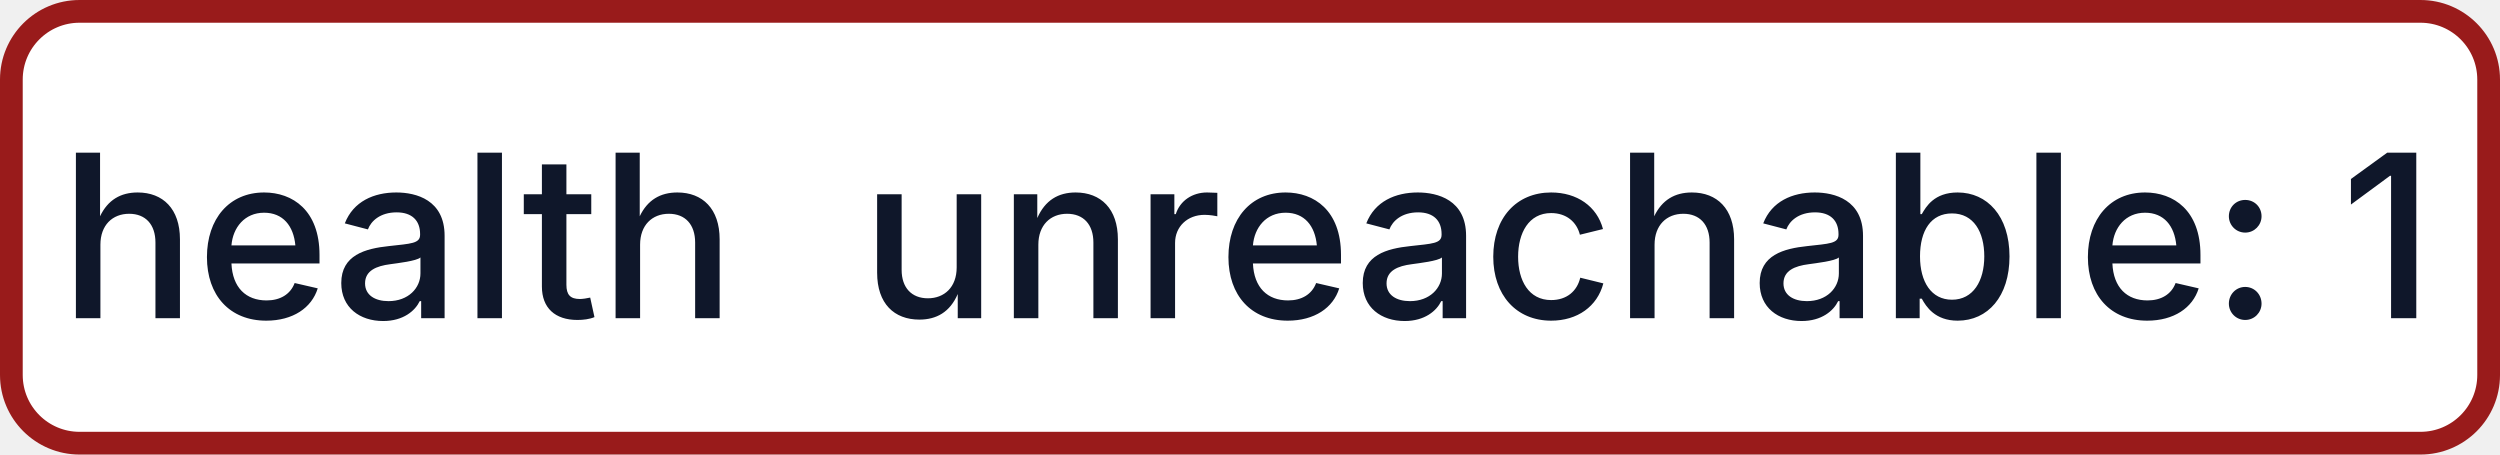
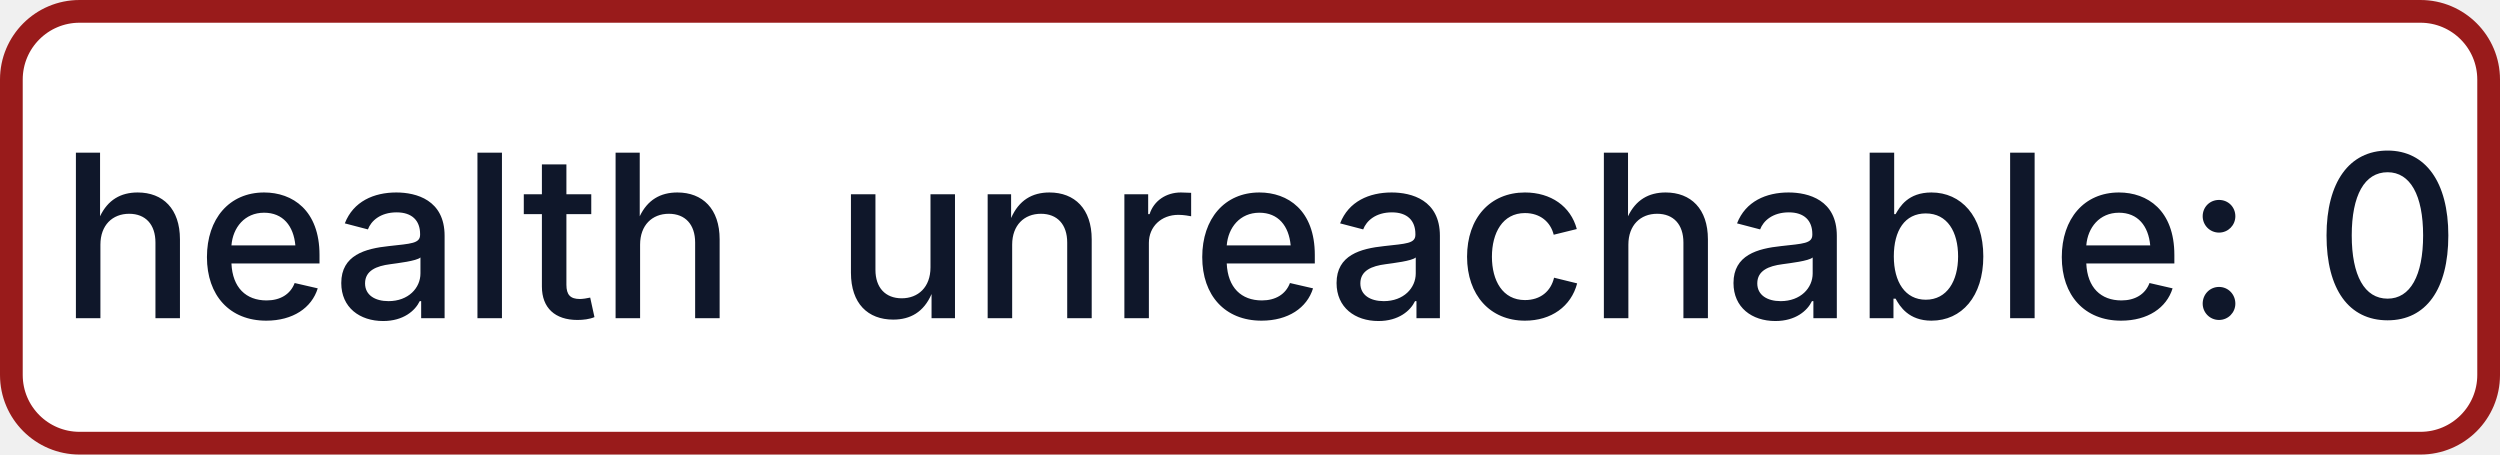
- <svg xmlns="http://www.w3.org/2000/svg" width="110" height="20" role="img" aria-label="health: unreachable: 1">
+ <svg xmlns="http://www.w3.org/2000/svg" width="110" height="20" role="img" aria-label="health: unreachable: 0">
  <rect x="0.5" y="0.5" width="109" height="19" rx="3" fill="#FFFFFF" stroke="#991B1B" stroke-width="1" />
  <g fill="#0F172A" text-anchor="middle" font-family="-apple-system,BlinkMacSystemFont,Segoe UI,sans-serif" font-size="10" font-weight="500">
    <text x="17.5" y="14">health</text>
-     <text x="72.5" y="14" textLength="68" lengthAdjust="spacingAndGlyphs">unreachable: 1</text>
+     <text x="72.5" y="14" textLength="68" lengthAdjust="spacingAndGlyphs">unreachable: 0</text>
  </g>
</svg>
